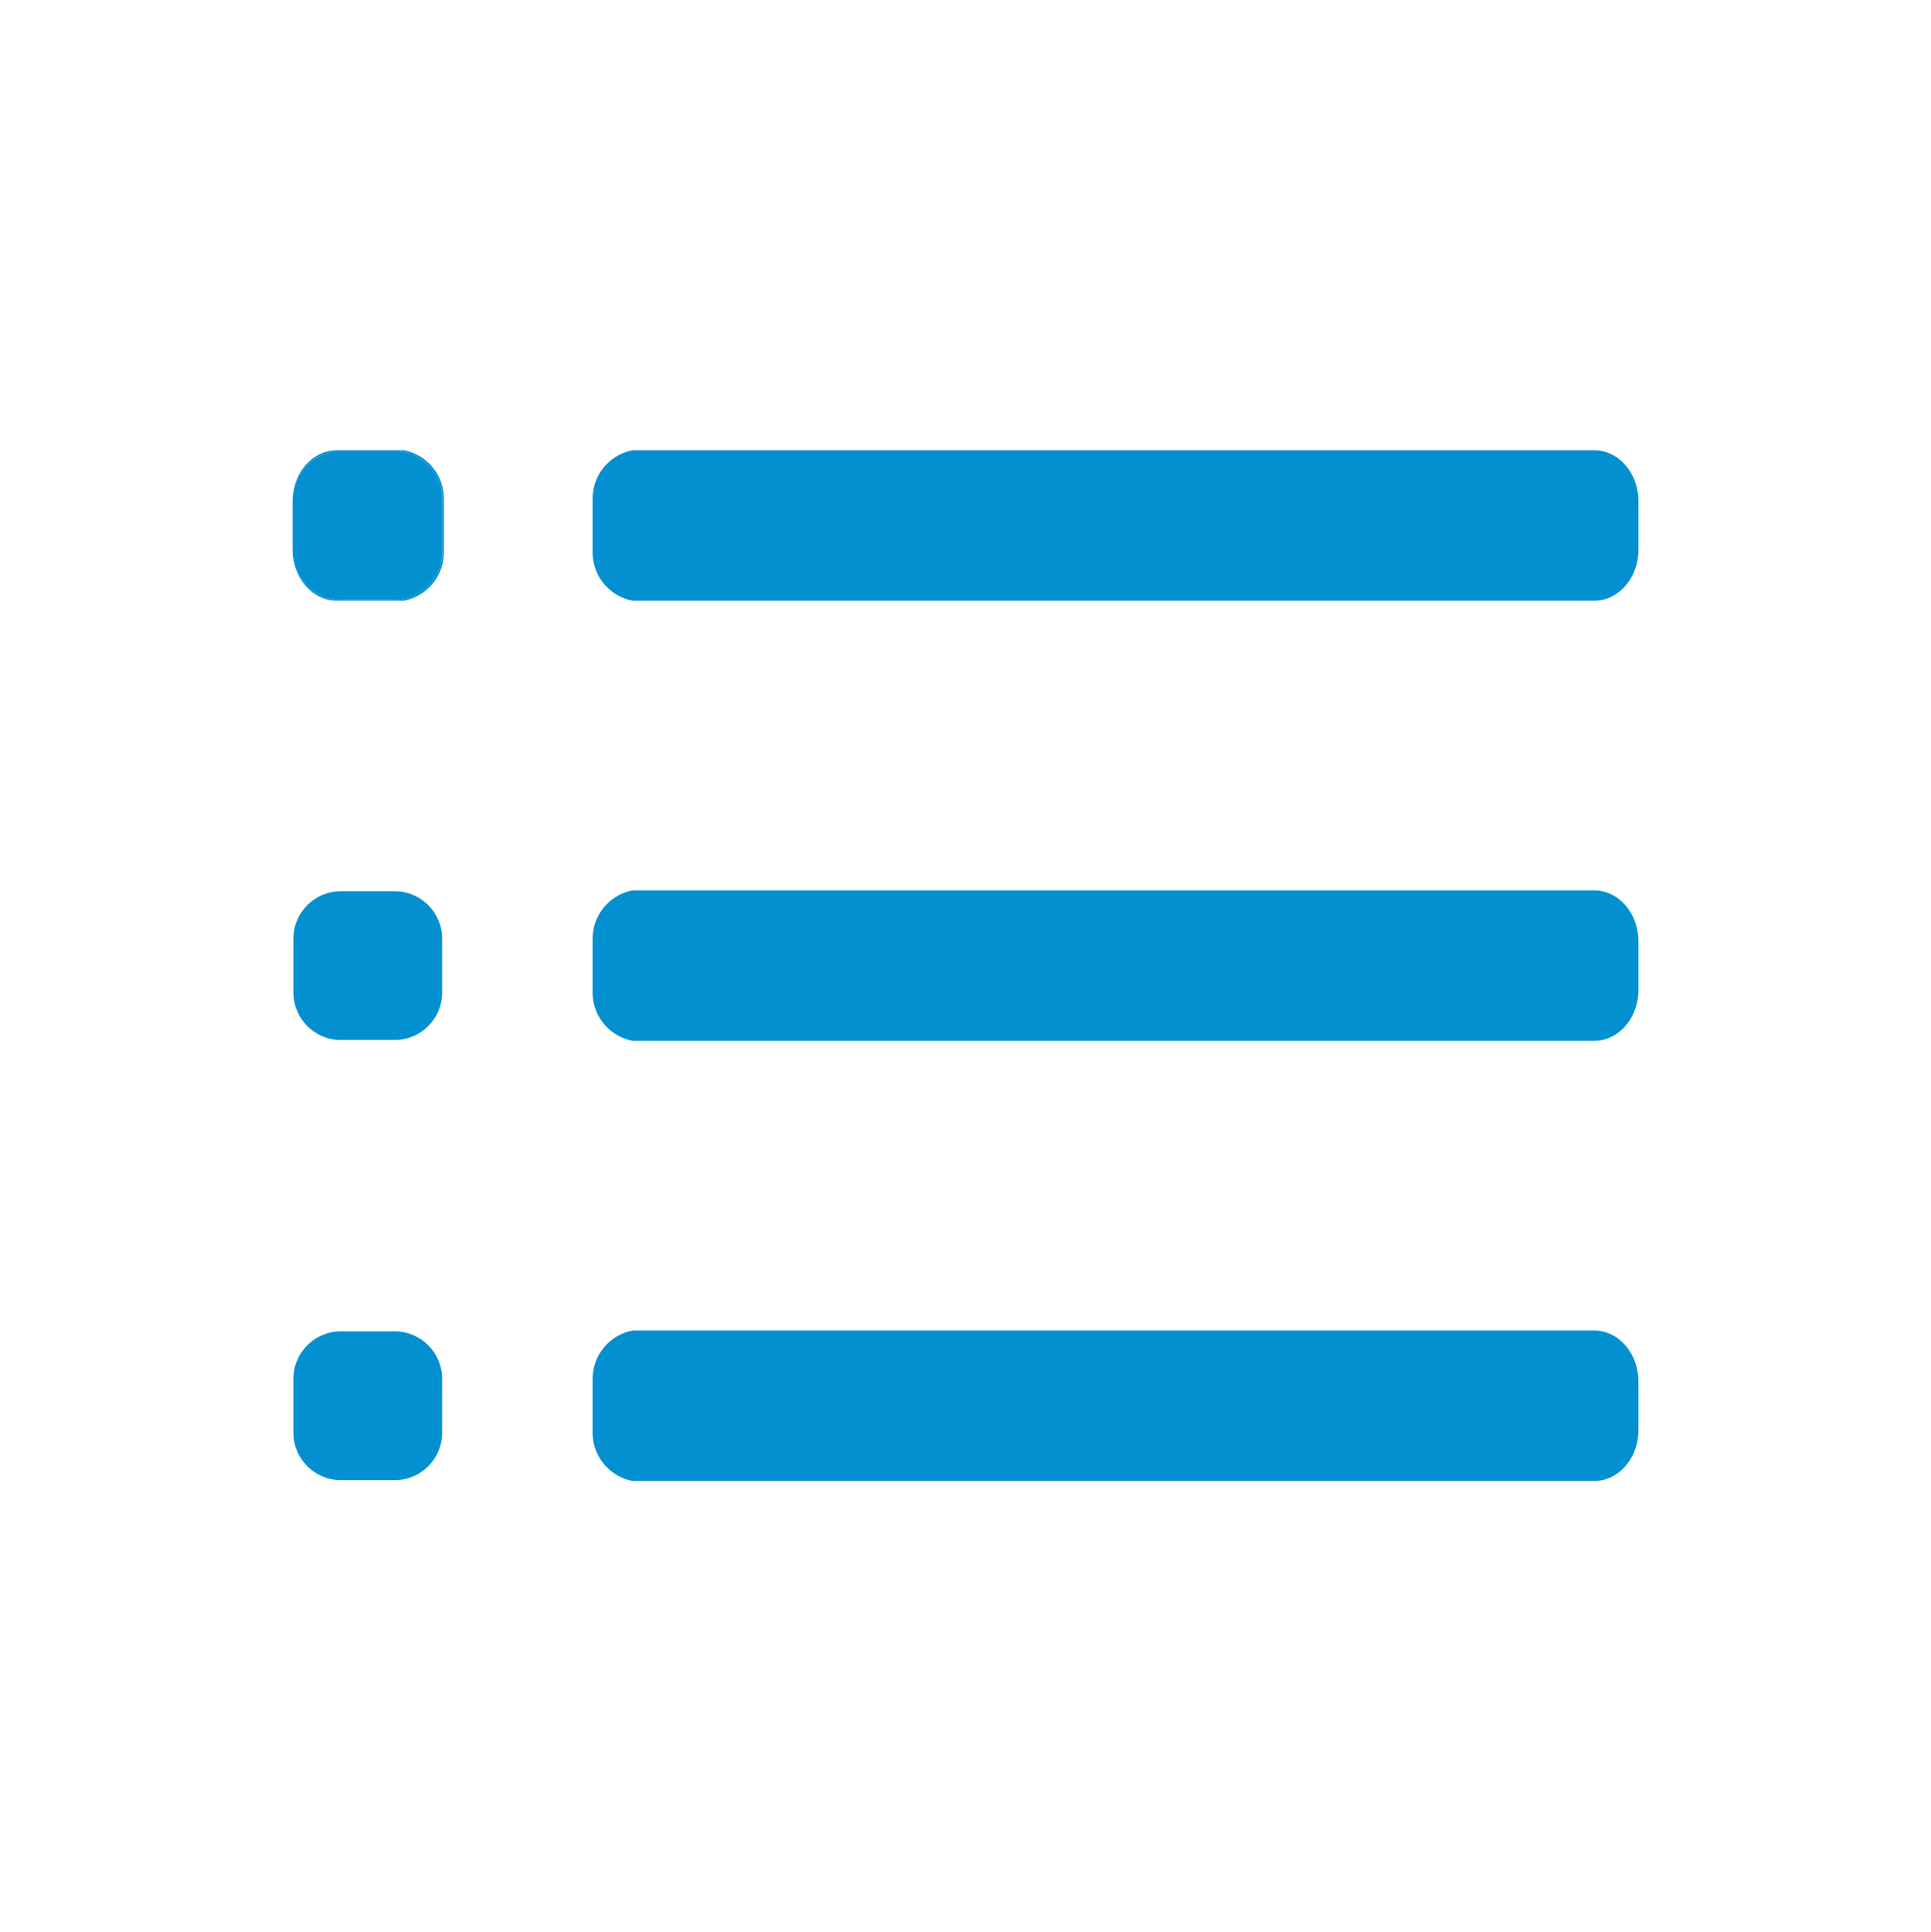
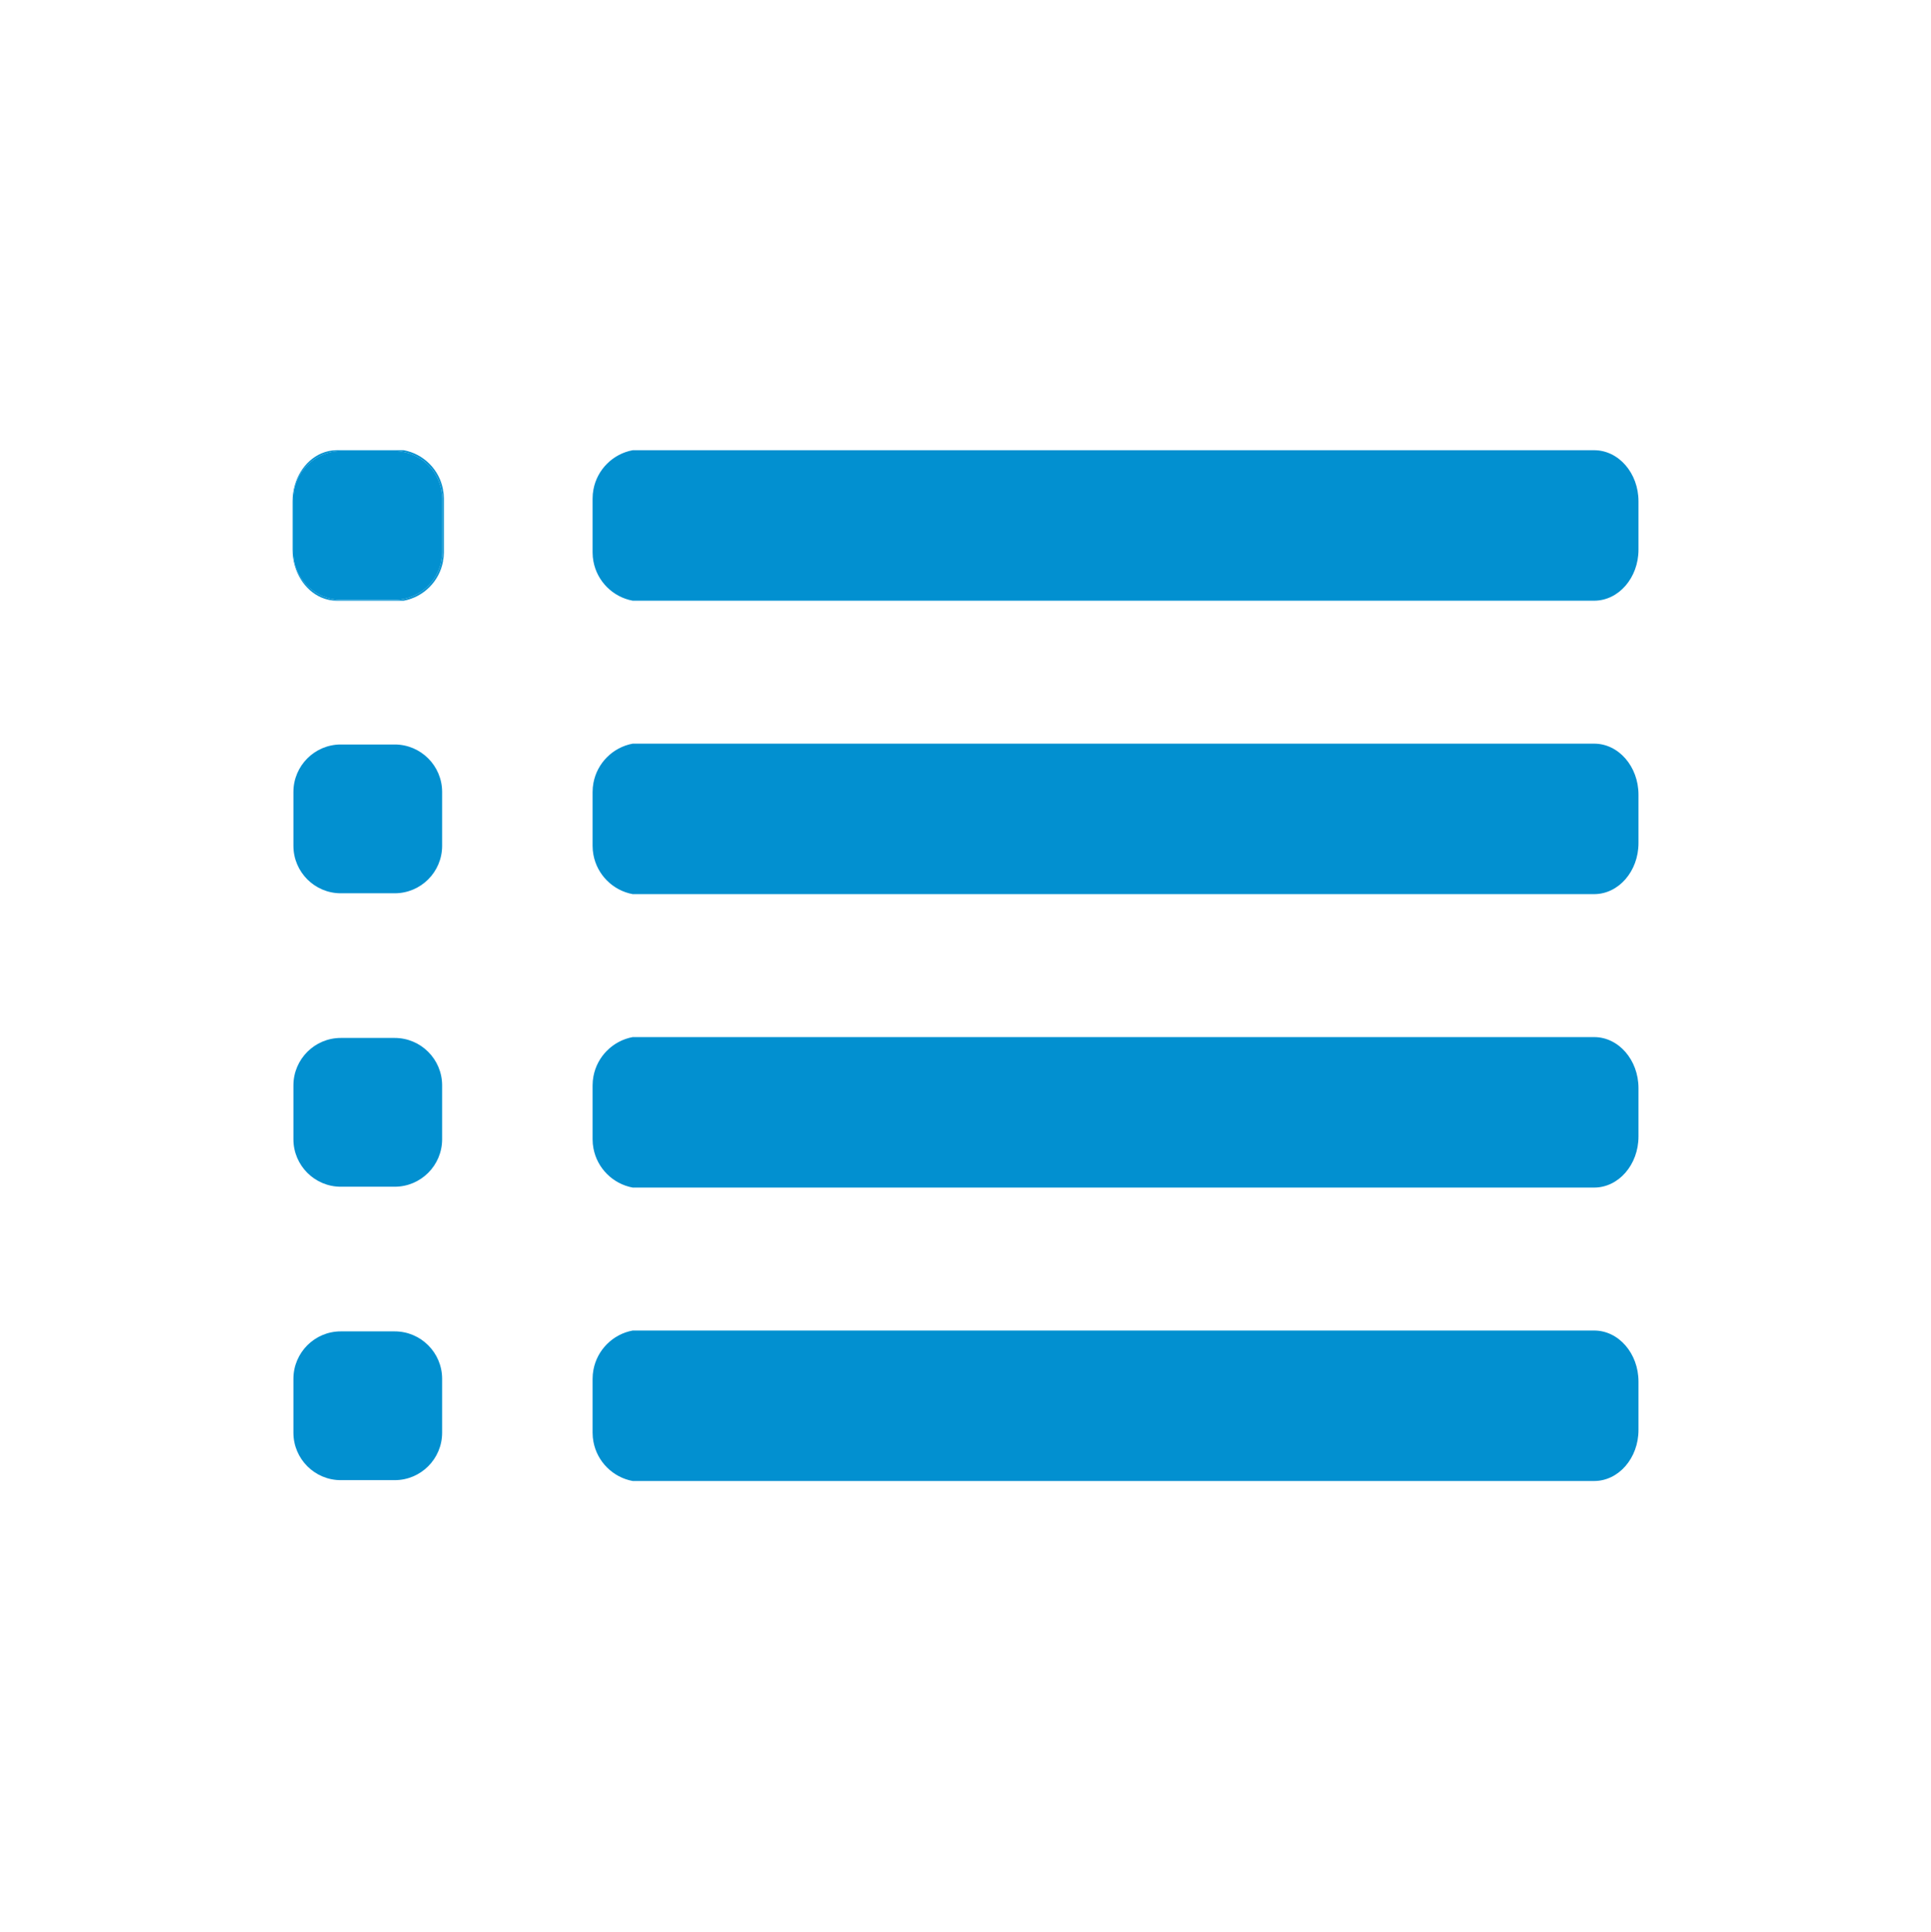
<svg xmlns="http://www.w3.org/2000/svg" version="1.1" id="Layer_1" x="0px" y="0px" width="1133.859px" height="1133.86px" viewBox="0 0 1133.859 1133.86" enable-background="new 0 0 1133.859 1133.86" xml:space="preserve">
  <g>
-     <g id="XMLID_1_">
-       <path fill="#0290D0" d="M936.05,264.33h-522.28h-42.28c-11.65,2.17-20.86,11.38-23.03,23.03c-0.33,1.73-0.5,3.5-0.5,5.32v31.65    c0,0.01,0,0.02,0,0.03c0,1.81,0.17,3.58,0.5,5.29c2.17,11.65,11.38,20.86,23.03,23.03h42.28h522.28c14.39,0,26.05-13.43,26.05-30    v-28.35C962.099,277.76,950.439,264.33,936.05,264.33z" />
-       <path fill="#0290D0" d="M260.61,292.65c0,0.01,0,0.02,0,0.03v31.65c0,1.82-0.17,3.6-0.5,5.32c-0.33-1.71-0.5-3.48-0.5-5.29    c0-0.01,0-0.02,0-0.03v-31.65c0-1.82,0.17-3.59,0.5-5.32C260.439,289.07,260.61,290.84,260.61,292.65z" />
-       <path fill="#0290D0" d="M259.61,292.68v31.65c0,0.01,0,0.02,0,0.03c-0.02,15.35-12.5,27.82-27.85,27.82h-31.65    c-15.35,0-27.84-12.49-27.84-27.85v-31.65c0-15.36,12.49-27.85,27.84-27.85h31.65C247.119,264.83,259.61,277.32,259.61,292.68z" />
-       <path fill="#0290D0" d="M936.05,522.755h-522.28h-42.28c-11.65,2.17-20.86,11.38-23.03,23.03c-0.33,1.73-0.5,3.5-0.5,5.32v31.649    c0,0.011,0,0.021,0,0.031c0,1.81,0.17,3.579,0.5,5.289c2.17,11.65,11.38,20.86,23.03,23.03h42.28h522.28    c14.39,0,26.05-13.431,26.05-30v-28.35C962.099,536.185,950.439,522.755,936.05,522.755z" />
-       <path fill="#0290D0" d="M259.61,551.105v31.649c0,0.011,0,0.021,0,0.031c-0.02,15.35-12.5,27.819-27.85,27.819h-31.65    c-15.35,0-27.84-12.49-27.84-27.851v-31.649c0-15.36,12.49-27.85,27.84-27.85h31.65    C247.119,523.255,259.61,535.745,259.61,551.105z" />
-       <path fill="#0290D0" d="M936.05,781.18h-522.28h-42.28c-11.65,2.17-20.86,11.381-23.03,23.031c-0.33,1.729-0.5,3.5-0.5,5.319    v31.649c0,0.011,0,0.021,0,0.031c0,1.81,0.17,3.579,0.5,5.289c2.17,11.65,11.38,20.86,23.03,23.03h42.28h522.28    c14.39,0,26.05-13.431,26.05-30V811.18C962.099,794.611,950.439,781.18,936.05,781.18z" />
-       <path fill="#0290D0" d="M259.61,809.531v31.649c0,0.011,0,0.021,0,0.031c-0.02,15.35-12.5,27.819-27.85,27.819h-31.65    c-15.35,0-27.84-12.49-27.84-27.851v-31.649c0-15.36,12.49-27.851,27.84-27.851h31.65    C247.119,781.68,259.61,794.17,259.61,809.531z" />
-       <path fill="#0290D0" d="M259.61,324.36c0,1.81,0.17,3.58,0.5,5.29c-2.17,11.65-11.38,20.86-23.03,23.03h-39.27    c-3.15,0-6.17-0.64-8.96-1.82c-9.97-4.21-17.08-15.23-17.08-28.18v-28.35c0-12.95,7.11-23.97,17.08-28.18    c2.79-1.18,5.81-1.82,8.96-1.82h39.27c11.65,2.17,20.86,11.38,23.03,23.03c-0.33,1.73-0.5,3.5-0.5,5.32    c0-15.36-12.49-27.85-27.85-27.85h-31.65c-15.35,0-27.84,12.49-27.84,27.85v31.65c0,15.36,12.49,27.85,27.84,27.85h31.65    C247.11,352.18,259.59,339.71,259.61,324.36z" />
-     </g>
+     <path fill="#0290D0" d="M936.051,608.897H413.77h-42.28c-11.65,2.17-20.86,11.38-23.03,23.03c-0.33,1.729-0.5,3.5-0.5,5.32v31.649   c0,0.01,0,0.021,0,0.031c0,1.809,0.17,3.578,0.5,5.289c2.17,11.648,11.38,20.859,23.03,23.029h42.28h522.28   c14.39,0,26.05-13.432,26.05-30v-28.351C962.099,622.327,950.439,608.897,936.051,608.897z" />
+     <path fill="#0290D0" d="M259.61,637.248v31.649c0,0.01,0,0.021,0,0.031c-0.021,15.35-12.5,27.818-27.851,27.818H200.11   c-15.351,0-27.84-12.49-27.84-27.852v-31.649c0-15.359,12.49-27.85,27.84-27.85h31.649   C247.119,609.397,259.61,621.887,259.61,637.248z" />
+   </g>
+   <g>
+     <path fill="#0290D0" d="M936.051,436.614H413.77h-42.28c-11.65,2.17-20.86,11.38-23.03,23.03c-0.33,1.729-0.5,3.5-0.5,5.32v31.649   c0,0.01,0,0.021,0,0.031c0,1.809,0.17,3.578,0.5,5.289c2.17,11.648,11.38,20.859,23.03,23.029h42.28h522.28   c14.39,0,26.05-13.432,26.05-30v-28.35C962.099,450.043,950.439,436.614,936.051,436.614z" />
+     <path fill="#0290D0" d="M259.61,464.964v31.649c0,0.01,0,0.021,0,0.031c-0.021,15.35-12.5,27.818-27.851,27.818H200.11   c-15.351,0-27.84-12.49-27.84-27.852v-31.649c0-15.359,12.49-27.85,27.84-27.85h31.649   C247.119,437.114,259.61,449.604,259.61,464.964z" />
+   </g>
+   <g>
+     <path fill="#0290D0" d="M936.051,781.18H413.77h-42.28c-11.65,2.17-20.86,11.381-23.03,23.031c-0.33,1.729-0.5,3.5-0.5,5.318   v31.648c0,0.012,0,0.021,0,0.031c0,1.811,0.17,3.58,0.5,5.289c2.17,11.65,11.38,20.861,23.03,23.031h42.28h522.28   c14.39,0,26.05-13.432,26.05-30v-28.35C962.099,794.612,950.439,781.18,936.051,781.18z" />
+     <path fill="#0290D0" d="M259.61,809.532v31.648c0,0.012,0,0.021,0,0.031c-0.021,15.35-12.5,27.818-27.851,27.818H200.11   c-15.351,0-27.84-12.49-27.84-27.852V809.53c0-15.359,12.49-27.852,27.84-27.852h31.649   C247.119,781.68,259.61,794.17,259.61,809.532z" />
+   </g>
+   <g>
+     <path fill="#0290D0" d="M936.051,264.33H413.77h-42.28c-11.65,2.17-20.86,11.38-23.03,23.03c-0.33,1.73-0.5,3.5-0.5,5.32v31.65   c0,0.01,0,0.02,0,0.03c0,1.81,0.17,3.579,0.5,5.29c2.17,11.649,11.38,20.859,23.03,23.029h42.28h522.28   c14.39,0,26.05-13.43,26.05-30v-28.35C962.099,277.76,950.439,264.33,936.051,264.33z" />
+     <path fill="#0290D0" d="M260.61,292.65c0,0.01,0,0.02,0,0.03v31.65c0,1.82-0.17,3.6-0.5,5.32c-0.33-1.71-0.5-3.48-0.5-5.29   c0-0.011,0-0.021,0-0.03v-31.65c0-1.82,0.17-3.59,0.5-5.32C260.439,289.07,260.61,290.84,260.61,292.65z" />
+     <path fill="#0290D0" d="M259.61,292.68v31.65c0,0.01,0,0.02,0,0.03c-0.021,15.35-12.5,27.819-27.851,27.819H200.11   c-15.351,0-27.84-12.489-27.84-27.85v-31.65c0-15.36,12.49-27.85,27.84-27.85h31.649C247.119,264.83,259.61,277.32,259.61,292.68z" />
+     <path fill="#0290D0" d="M259.61,324.36c0,1.81,0.17,3.579,0.5,5.29c-2.17,11.649-11.38,20.859-23.03,23.029h-39.27   c-3.15,0-6.17-0.64-8.96-1.819c-9.971-4.21-17.08-15.23-17.08-28.181v-28.35c0-12.95,7.109-23.97,17.08-28.18   c2.79-1.18,5.81-1.82,8.96-1.82h39.27c11.65,2.17,20.86,11.38,23.03,23.03c-0.33,1.73-0.5,3.5-0.5,5.32   c0-15.36-12.49-27.85-27.851-27.85H200.11c-15.351,0-27.84,12.49-27.84,27.85v31.65c0,15.359,12.49,27.85,27.84,27.85h31.649   C247.11,352.18,259.59,339.71,259.61,324.36z" />
  </g>
</svg>
